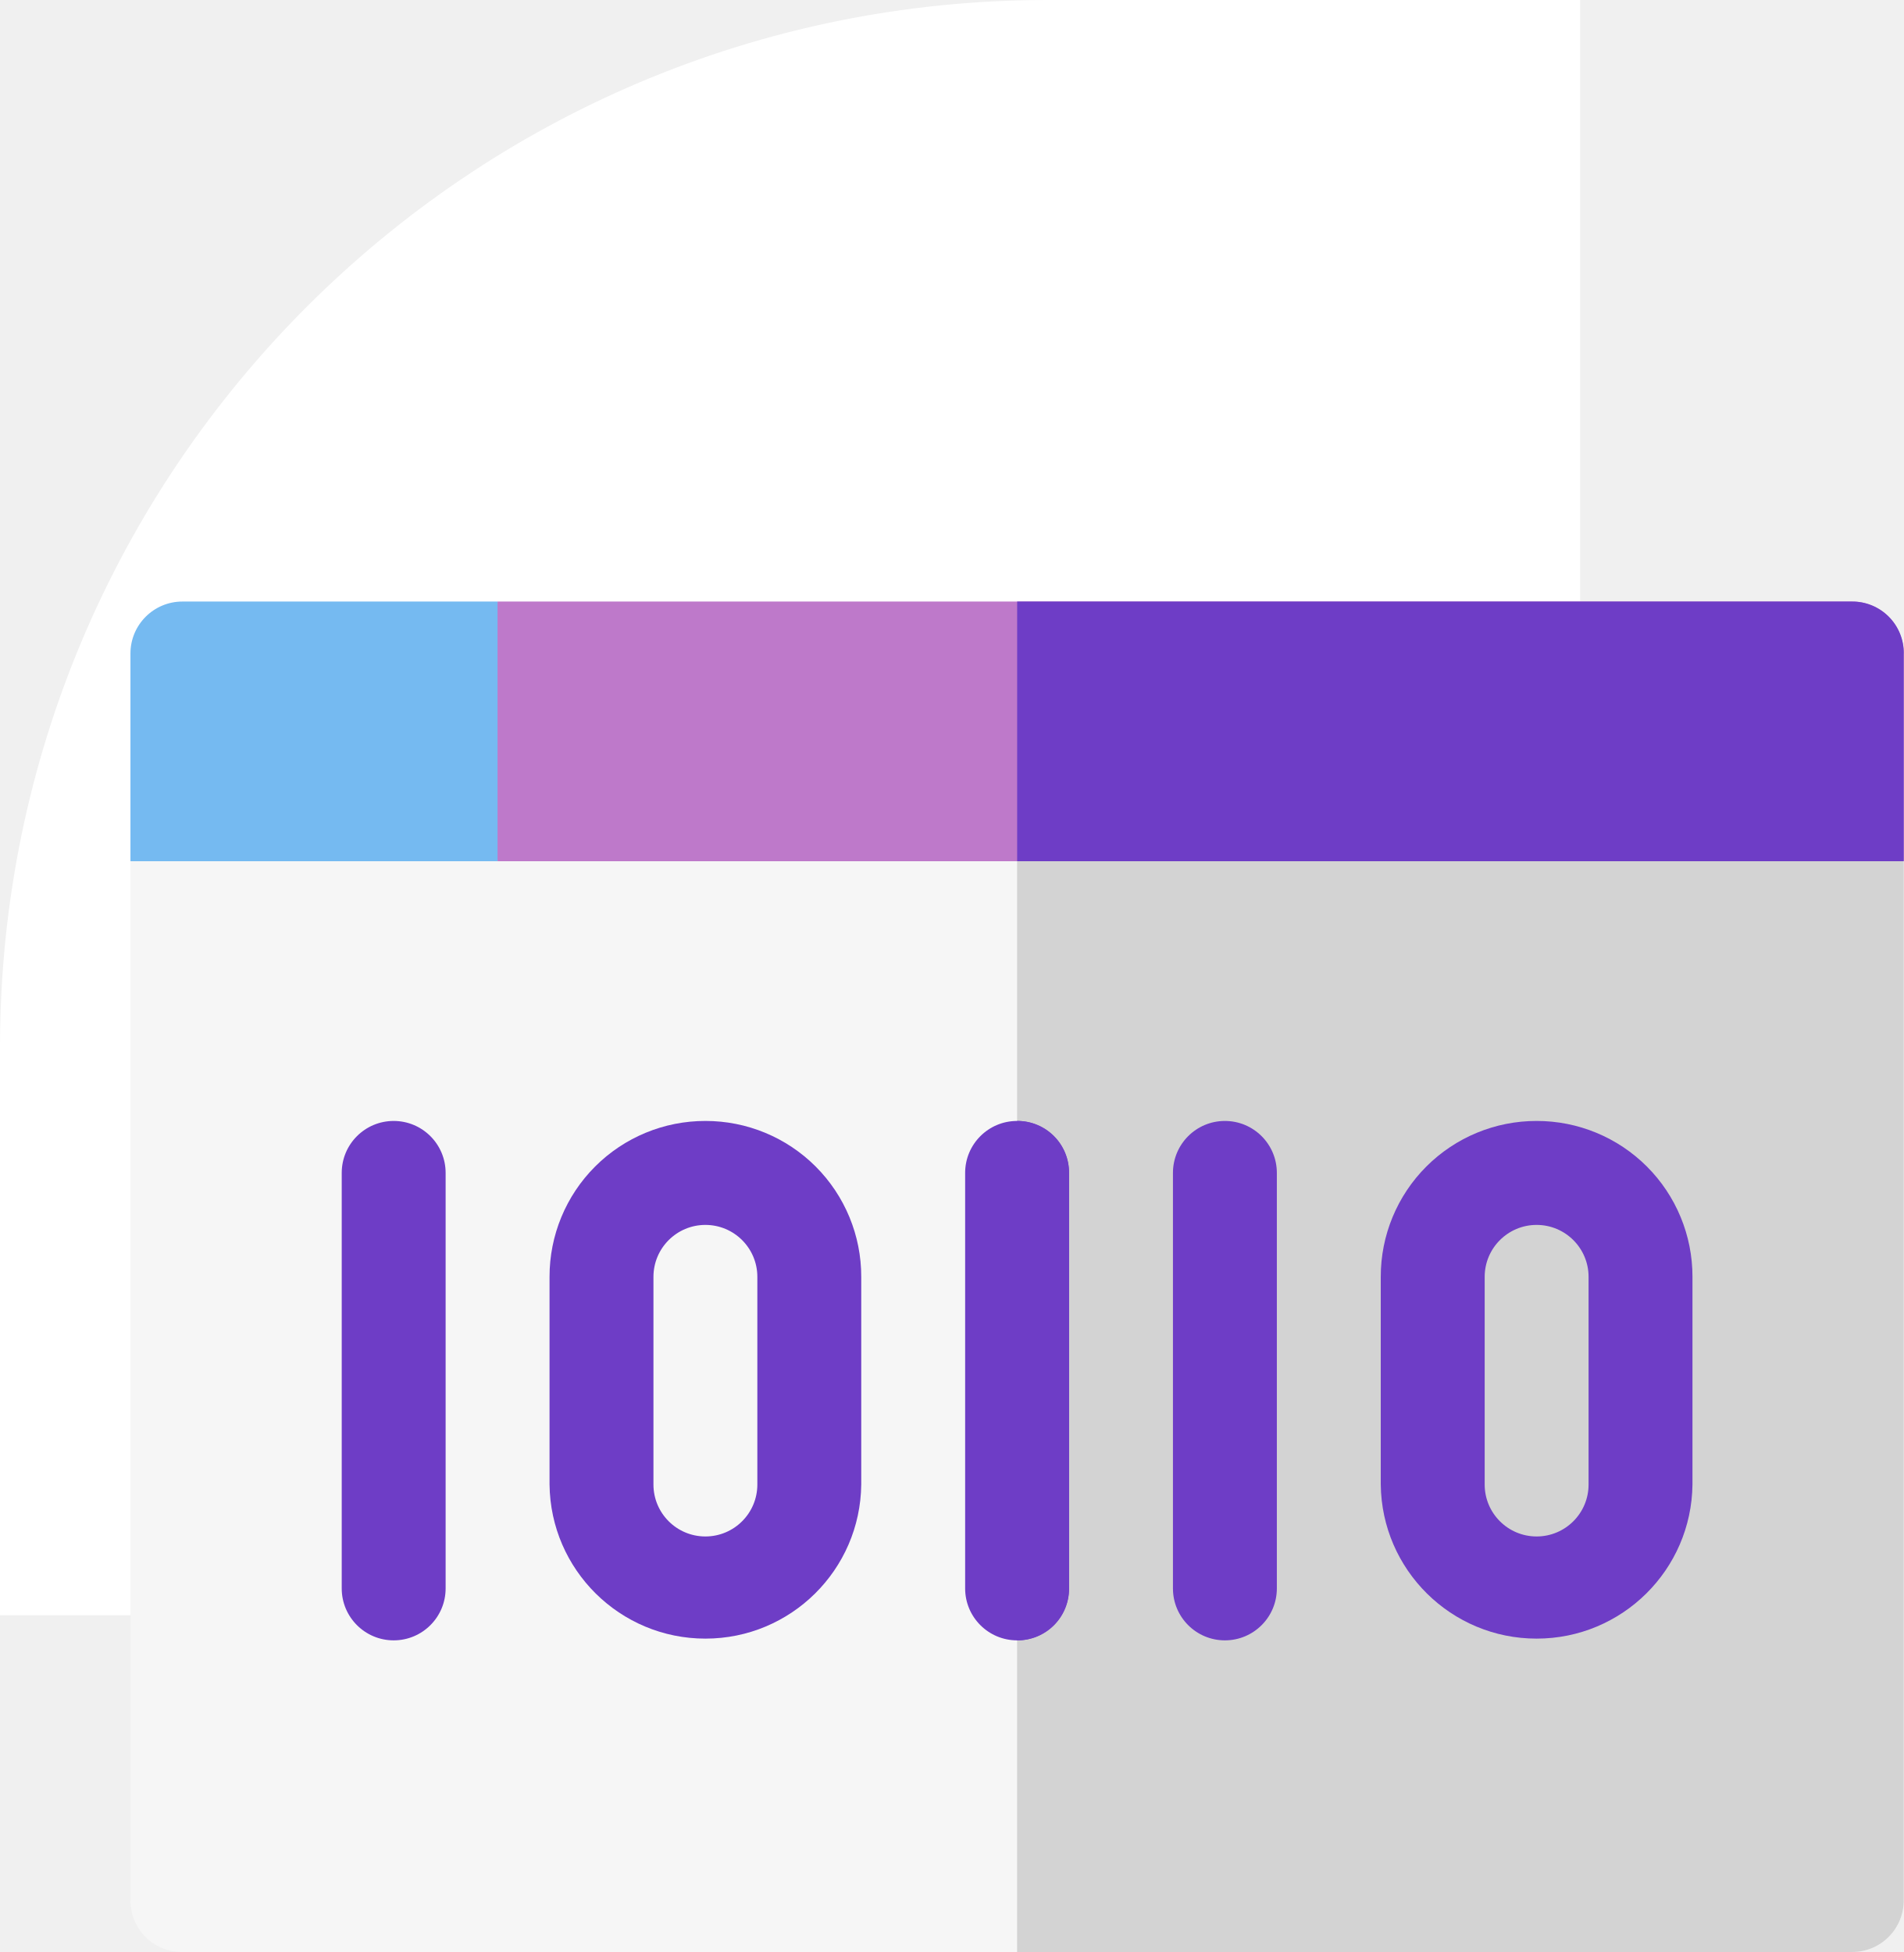
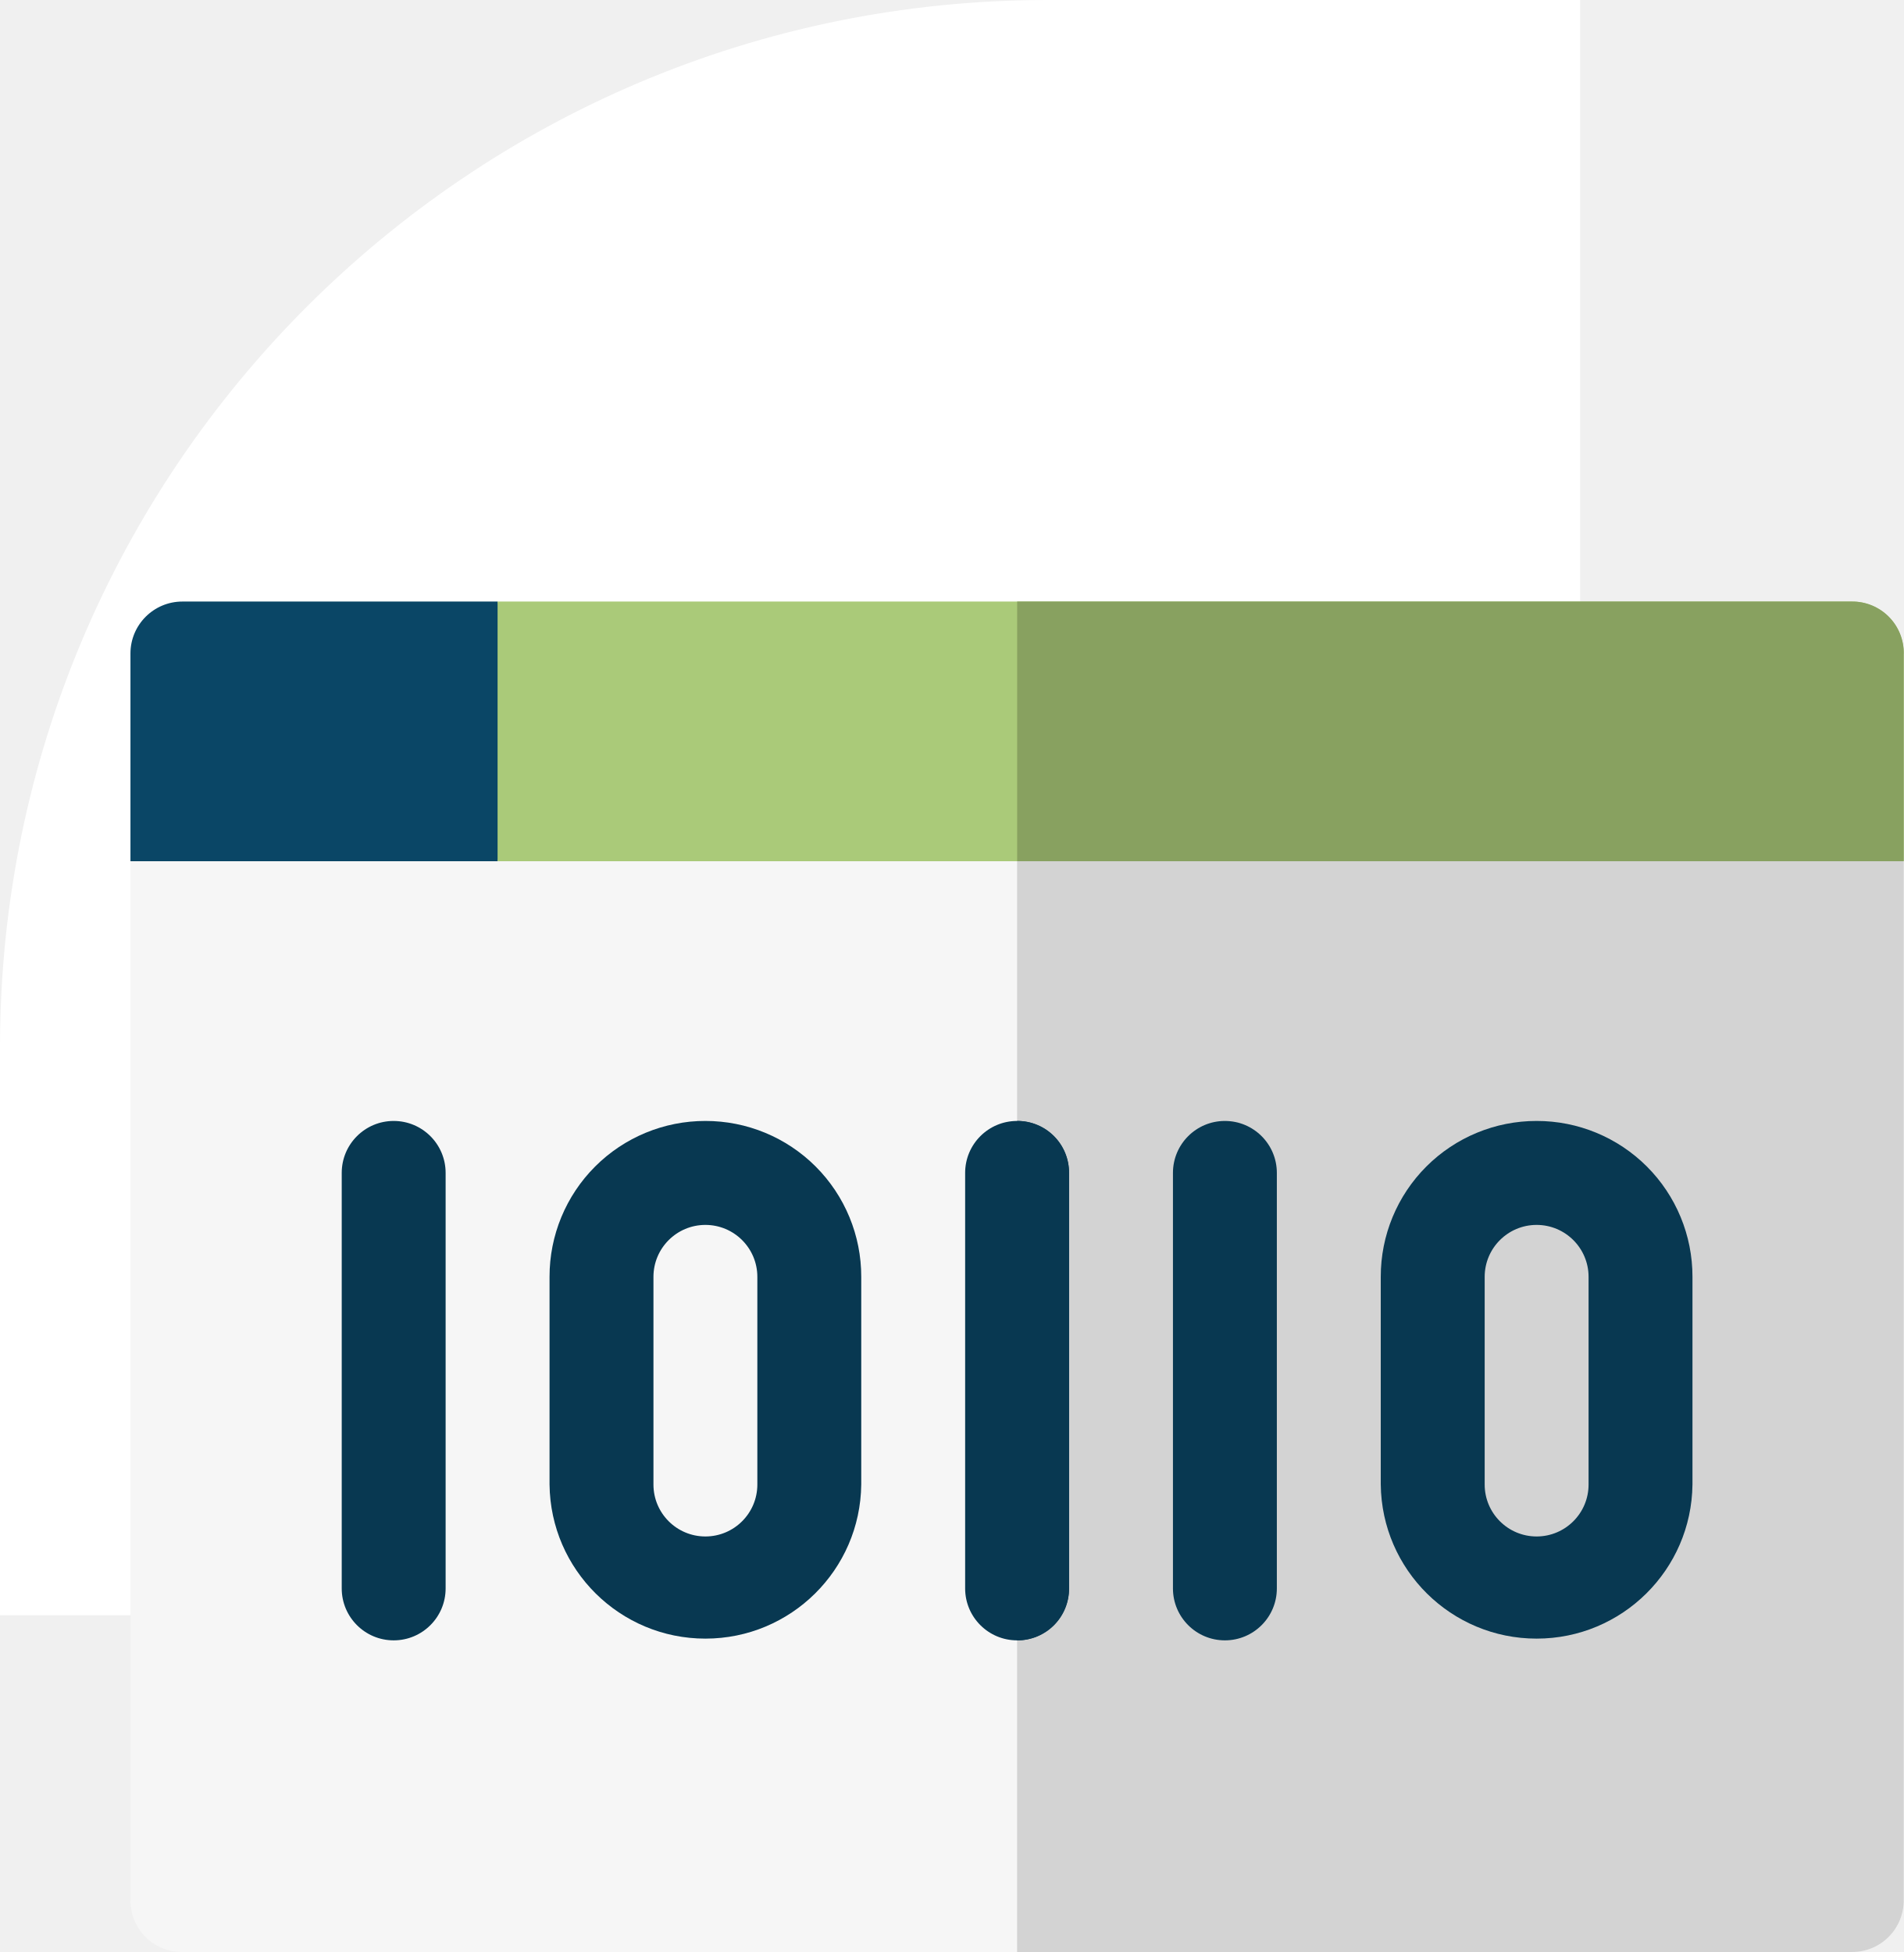
<svg xmlns="http://www.w3.org/2000/svg" width="107.229" height="109.971" viewBox="0 0 107.229 109.971">
-   <g id="Grupo_1102811" data-name="Grupo 1102811" transform="translate(-1097.277 -1432.855)">
+   <g id="Grupo_1204381" data-name="Grupo 1204381" transform="translate(-1097.277 -1432.855)">
    <g id="Grupo_1100823" data-name="Grupo 1100823" transform="translate(707.277 -7196.145)">
      <path id="Rectángulo_401018" data-name="Rectángulo 401018" d="M59,0H89a0,0,0,0,1,0,0V91a0,0,0,0,1,0,0H0a0,0,0,0,1,0,0V59A59,59,0,0,1,59,0Z" transform="translate(390 8629)" fill="#fff" />
      <g id="Grupo_1101138" data-name="Grupo 1101138" transform="translate(397.348 8662.89)">
-         <path id="Trazado_874384" data-name="Trazado 874384" d="M20.678,0H2.926A2.925,2.925,0,0,0,0,2.926v11.7L9.144,17.74l11.534-3.109,2.195-7.315Zm0,0" transform="translate(0 0)" fill="#75baf1" />
-         <path id="Trazado_874385" data-name="Trazado 874385" d="M185.2,2.926v11.7l-43.737,3.1-6.2-.527L106,14.631V0h76.276A2.9,2.9,0,0,1,185.2,2.926Zm0,0" transform="translate(-85.322 0)" fill="#be79ca" />
-         <path id="Trazado_874386" data-name="Trazado 874386" d="M305.941,2.926v11.7l-43.737,3.1-6.2-.527V0h47.014a2.9,2.9,0,0,1,2.926,2.926Zm0,0" transform="translate(-206.06 0)" fill="#6e3dc6" />
+         <path id="Trazado_874384" data-name="Trazado 874384" d="M20.678,0H2.926A2.925,2.925,0,0,0,0,2.926v11.7L9.144,17.74l11.534-3.109,2.195-7.315Zm0,0" transform="translate(0 0)" fill="#0a4666" />
+         <path id="Trazado_874385" data-name="Trazado 874385" d="M185.2,2.926v11.7l-43.737,3.1-6.2-.527L106,14.631V0h76.276A2.9,2.9,0,0,1,185.2,2.926Zm0,0" transform="translate(-85.322 0)" fill="#aaca79" />
+         <path id="Trazado_874386" data-name="Trazado 874386" d="M305.941,2.926v11.7l-43.737,3.1-6.2-.527V0h47.014a2.9,2.9,0,0,1,2.926,2.926Zm0,0" transform="translate(-206.06 0)" fill="#88a160" />
        <path id="Trazado_874387" data-name="Trazado 874387" d="M99.881,75v58.524a2.9,2.9,0,0,1-2.926,2.926H2.926A2.9,2.9,0,0,1,0,133.524V75Zm0,0" transform="translate(0 -60.369)" fill="#f6f6f6" />
        <path id="Trazado_874388" data-name="Trazado 874388" d="M305.94,75v58.524a2.9,2.9,0,0,1-2.926,2.926H256V75Zm0,0" transform="translate(-206.06 -60.369)" fill="#d3d3d3" />
-         <path id="Trazado_874389" data-name="Trazado 874389" d="M63.926,179.262A2.925,2.925,0,0,1,61,176.336v-23.41a2.926,2.926,0,1,1,5.852,0v23.41A2.925,2.925,0,0,1,63.926,179.262Zm0,0" transform="translate(-49.1 -120.738)" fill="#6e3dc6" />
-         <path id="Trazado_874390" data-name="Trazado 874390" d="M246.852,152.926v23.41a2.926,2.926,0,1,1-5.852,0v-23.41a2.926,2.926,0,1,1,5.852,0Zm0,0" transform="translate(-193.986 -120.738)" fill="#6e3dc6" />
-         <path id="Trazado_874391" data-name="Trazado 874391" d="M258.926,152.926v23.41A2.9,2.9,0,0,1,256,179.262V150A2.9,2.9,0,0,1,258.926,152.926Zm0,0" transform="translate(-206.06 -120.738)" fill="#6e3dc6" />
-         <path id="Trazado_874392" data-name="Trazado 874392" d="M303.926,179.262A2.925,2.925,0,0,1,301,176.336v-23.41a2.926,2.926,0,1,1,5.852,0v23.41A2.925,2.925,0,0,1,303.926,179.262Zm0,0" transform="translate(-242.281 -120.738)" fill="#6e3dc6" />
-         <path id="Trazado_874393" data-name="Trazado 874393" d="M129.779,150A8.766,8.766,0,0,0,121,158.779v11.7a8.779,8.779,0,0,0,17.557,0v-11.7A8.766,8.766,0,0,0,129.779,150Zm2.926,20.483a2.926,2.926,0,1,1-5.852,0v-11.7a2.926,2.926,0,0,1,5.852,0Zm0,0" transform="translate(-97.395 -120.738)" fill="#6e3dc6" />
-         <path id="Trazado_874394" data-name="Trazado 874394" d="M369.779,150A8.766,8.766,0,0,0,361,158.779v11.7a8.779,8.779,0,0,0,17.557,0v-11.7A8.766,8.766,0,0,0,369.779,150Zm2.926,20.483a2.926,2.926,0,1,1-5.852,0v-11.7a2.926,2.926,0,0,1,5.852,0Zm0,0" transform="translate(-290.576 -120.738)" fill="#6e3dc6" />
+         <path id="Trazado_874389" data-name="Trazado 874389" d="M63.926,179.262A2.925,2.925,0,0,1,61,176.336v-23.41a2.926,2.926,0,1,1,5.852,0v23.41A2.925,2.925,0,0,1,63.926,179.262Zm0,0" transform="translate(-49.1 -120.738)" fill="#083851" />
+         <path id="Trazado_874390" data-name="Trazado 874390" d="M246.852,152.926v23.41a2.926,2.926,0,1,1-5.852,0v-23.41a2.926,2.926,0,1,1,5.852,0Zm0,0" transform="translate(-193.986 -120.738)" fill="#083851" />
+         <path id="Trazado_874391" data-name="Trazado 874391" d="M258.926,152.926v23.41A2.9,2.9,0,0,1,256,179.262V150A2.9,2.9,0,0,1,258.926,152.926Zm0,0" transform="translate(-206.06 -120.738)" fill="#083851" />
+         <path id="Trazado_874392" data-name="Trazado 874392" d="M303.926,179.262A2.925,2.925,0,0,1,301,176.336v-23.41a2.926,2.926,0,1,1,5.852,0v23.41A2.925,2.925,0,0,1,303.926,179.262Zm0,0" transform="translate(-242.281 -120.738)" fill="#083851" />
+         <path id="Trazado_874393" data-name="Trazado 874393" d="M129.779,150A8.766,8.766,0,0,0,121,158.779v11.7a8.779,8.779,0,0,0,17.557,0v-11.7A8.766,8.766,0,0,0,129.779,150Zm2.926,20.483a2.926,2.926,0,1,1-5.852,0v-11.7a2.926,2.926,0,0,1,5.852,0Zm0,0" transform="translate(-97.395 -120.738)" fill="#083851" />
+         <path id="Trazado_874394" data-name="Trazado 874394" d="M369.779,150A8.766,8.766,0,0,0,361,158.779v11.7a8.779,8.779,0,0,0,17.557,0v-11.7A8.766,8.766,0,0,0,369.779,150Zm2.926,20.483a2.926,2.926,0,1,1-5.852,0v-11.7a2.926,2.926,0,0,1,5.852,0Zm0,0" transform="translate(-290.576 -120.738)" fill="#083851" />
      </g>
    </g>
  </g>
</svg>
